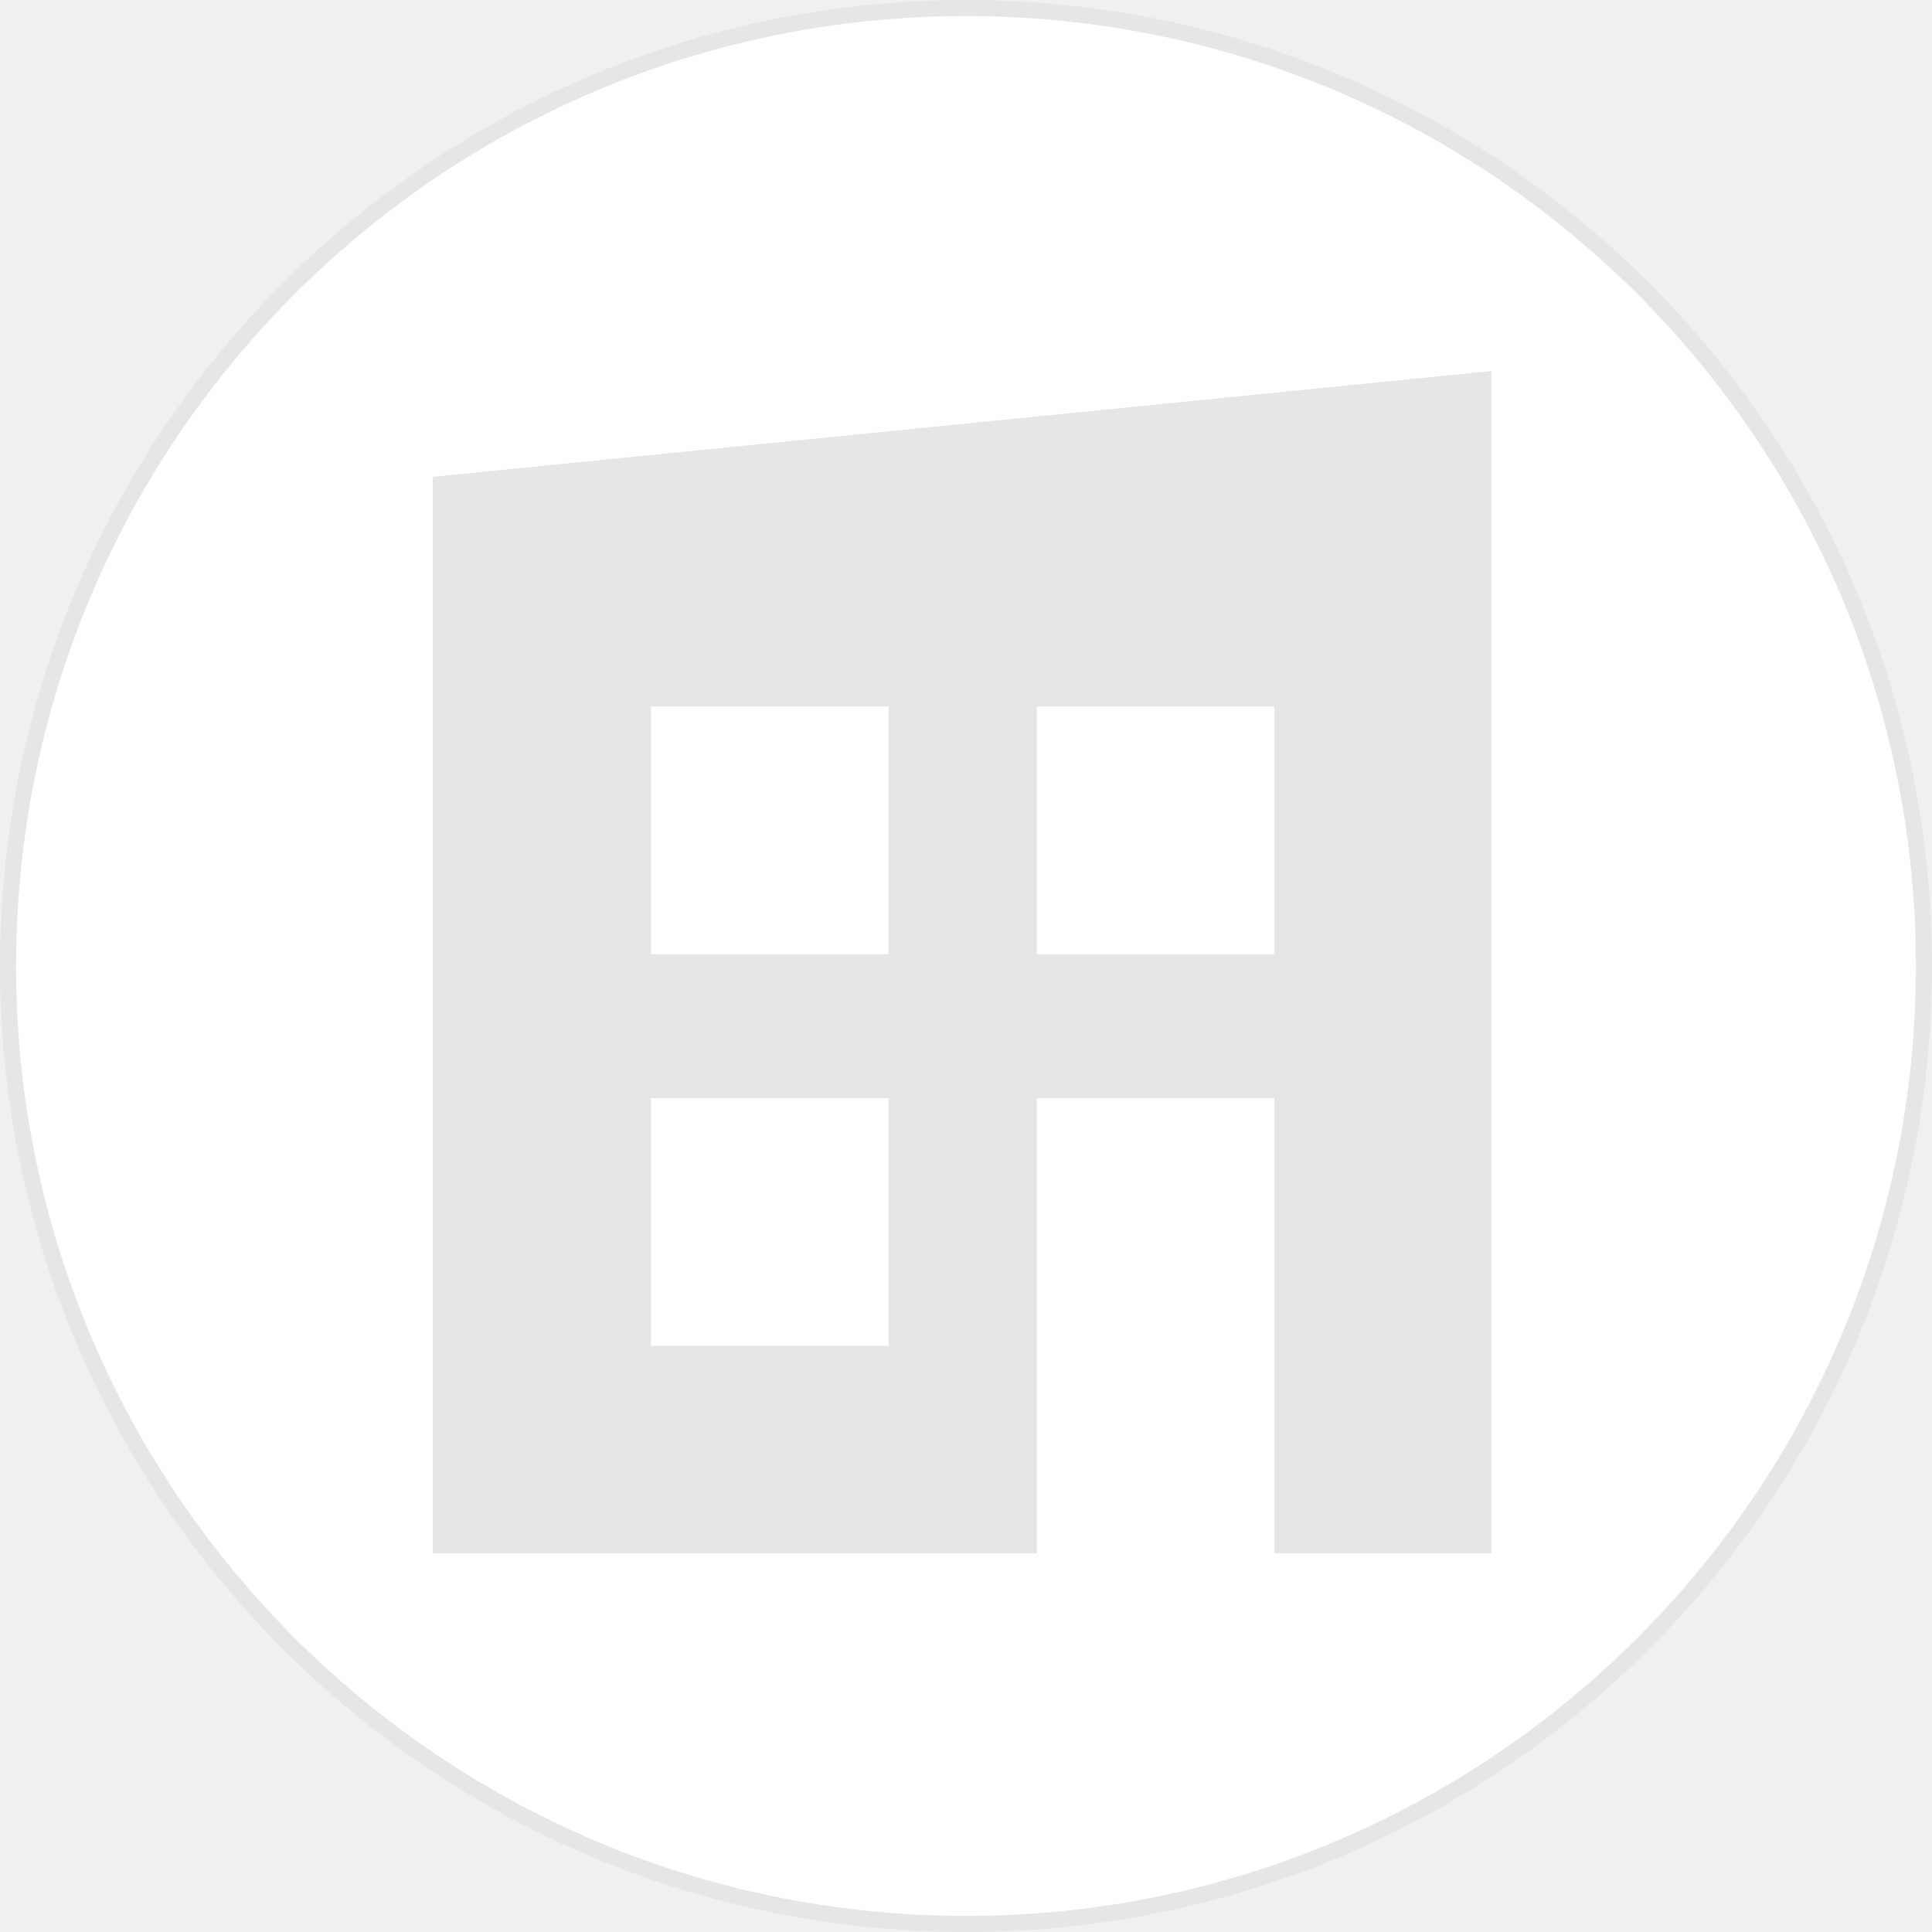
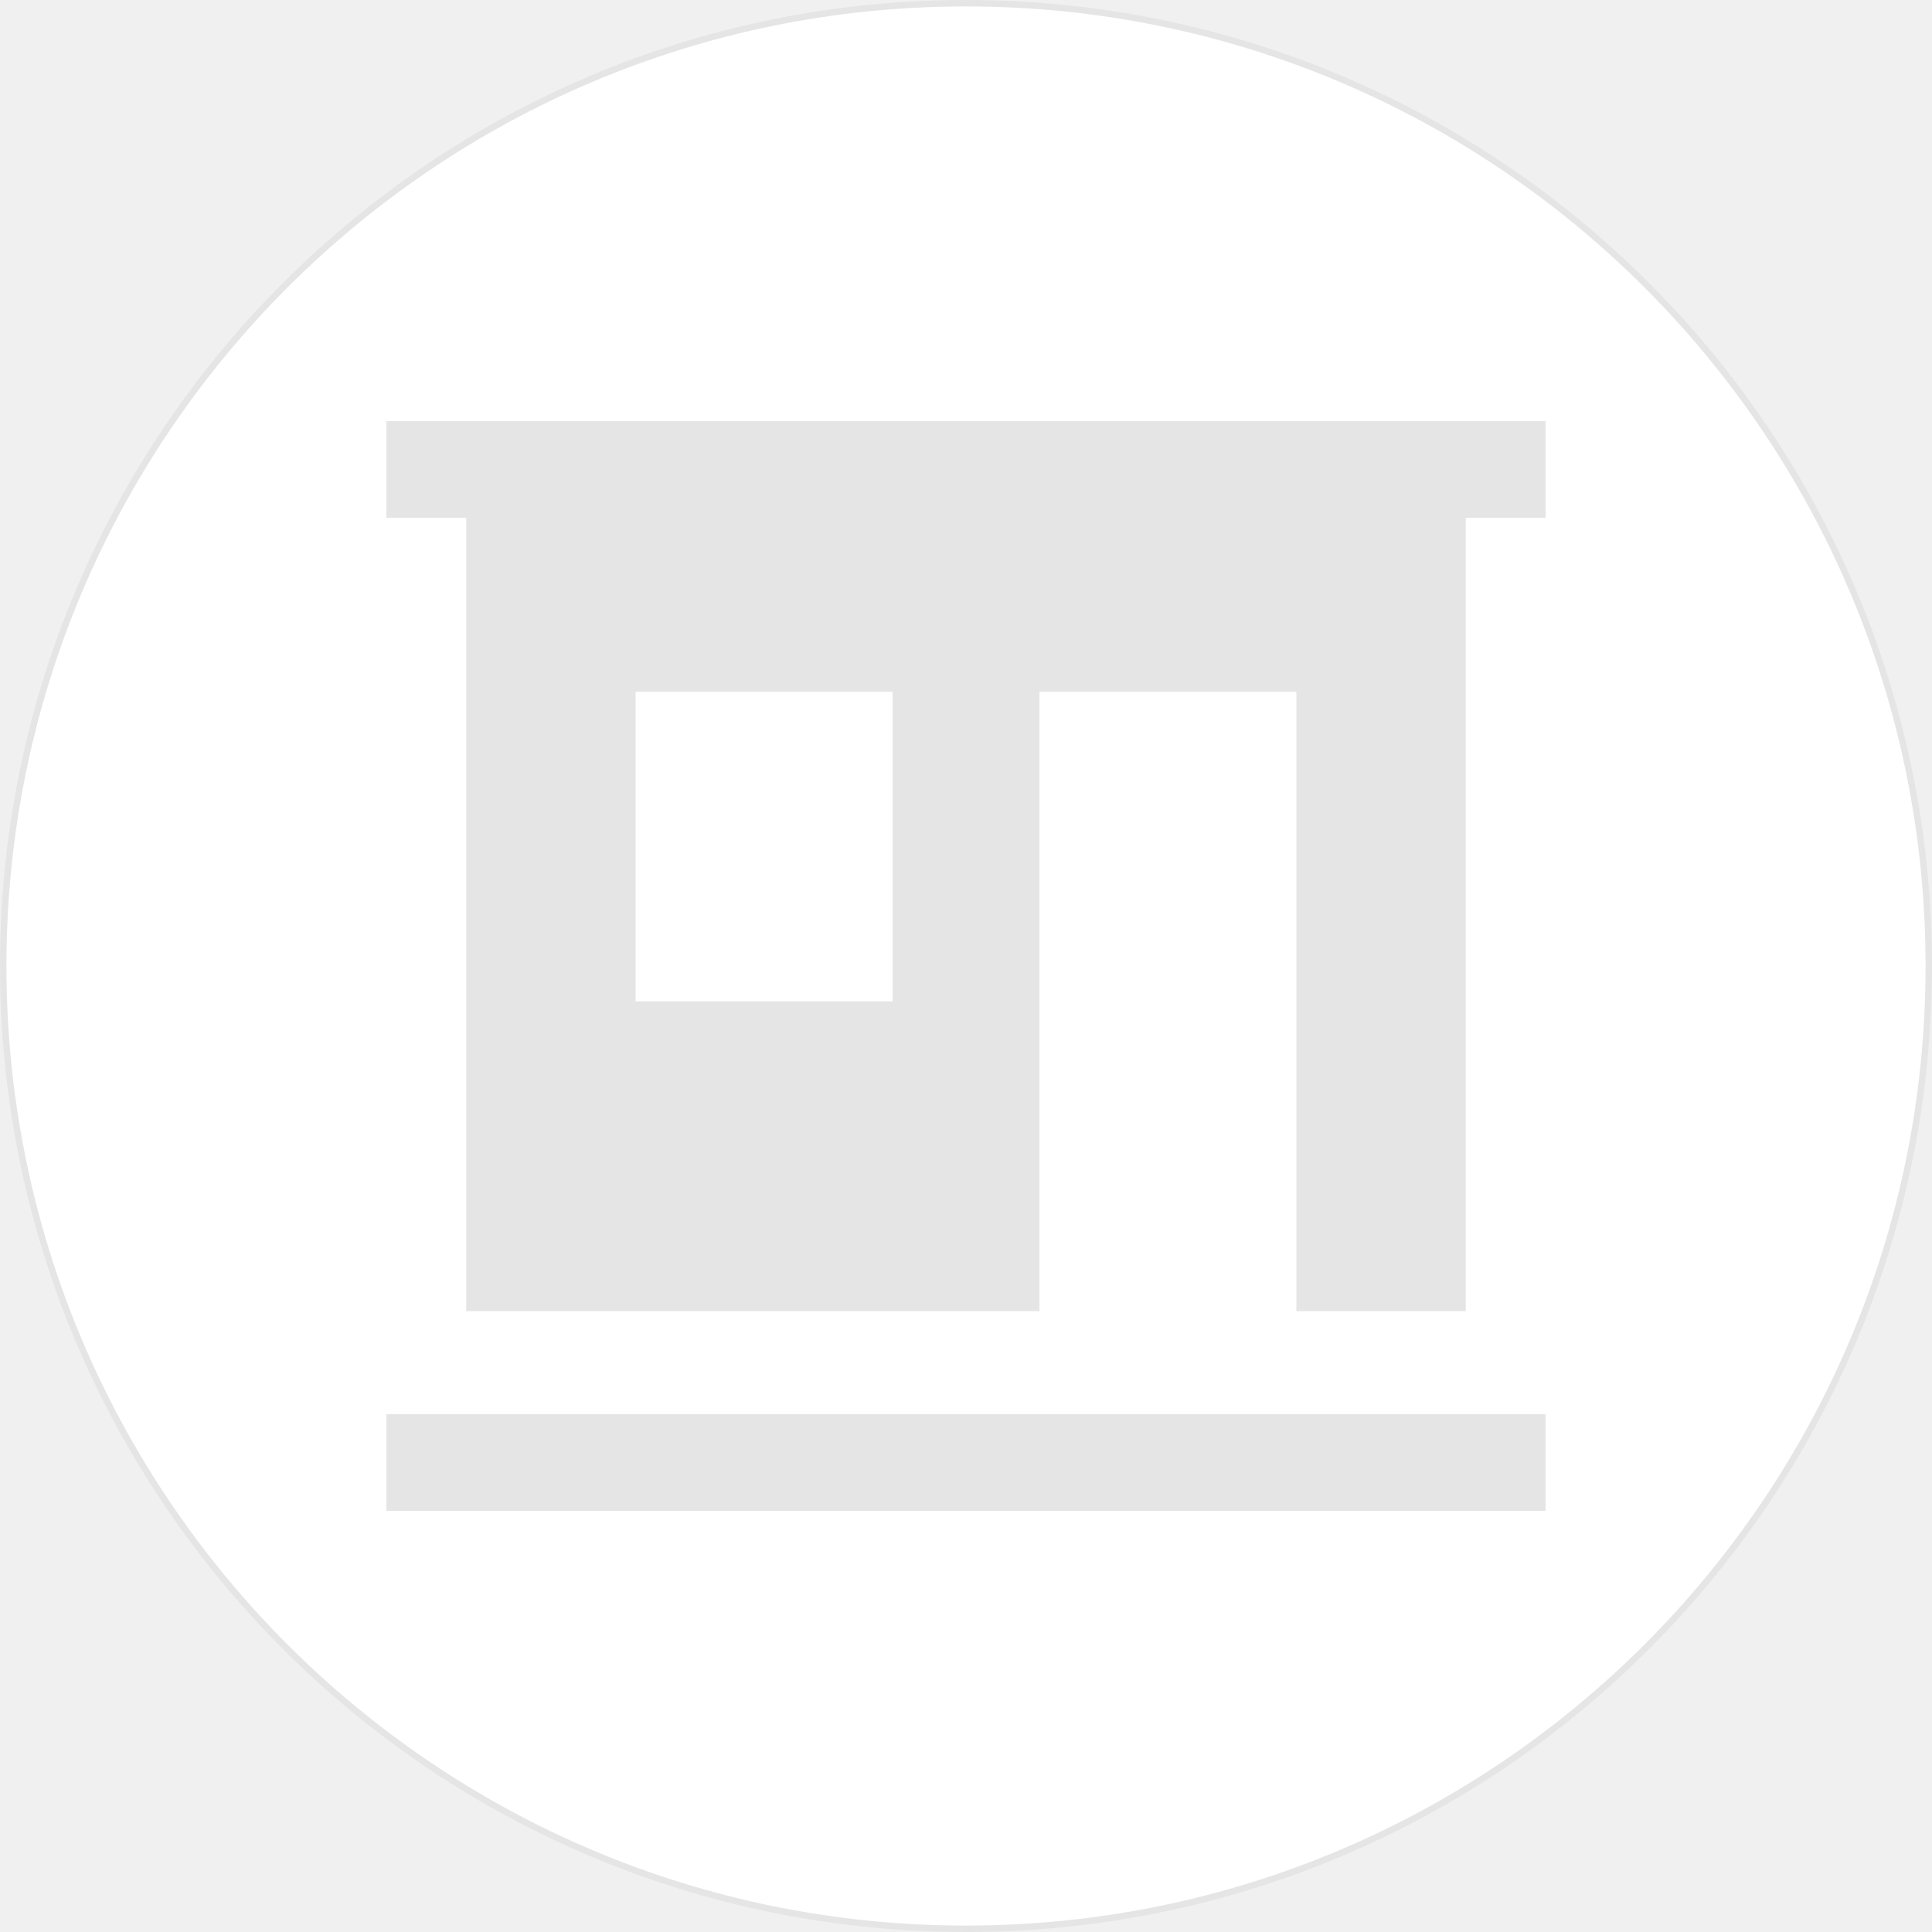
- <svg xmlns="http://www.w3.org/2000/svg" width="120" height="120" viewBox="0 0 120 120" fill="none">
-   <circle cx="60" cy="60" r="60" fill="white" />
-   <circle cx="60" cy="60" r="59.5" stroke="black" stroke-opacity="0.1" />
-   <g opacity="0.1" clip-path="url(#clip0)">
-     <path d="M26.88 29.615V96.48H64.394V68.209H79.147V96.48H92.703V23.04L26.88 29.615ZM55.189 83.594H40.435V68.209H55.189V83.594ZM55.189 59.267H40.435V43.882H55.189V59.267ZM79.147 59.267H64.394V43.882H79.147V59.267Z" fill="black" />
-   </g>
-   <defs>
-     <clipPath id="clip0">
-       <rect width="65.76" height="73.44" fill="white" transform="translate(26.8799 23.04)" />
-     </clipPath>
-   </defs>
+ <svg xmlns="http://www.w3.org/2000/svg" width="300" height="300" viewBox="0 0 300 300" fill="none">
+   <path d="M299.5 150C299.5 232.567 232.567 299.5 150 299.5C67.433 299.5 0.5 232.567 0.5 150C0.5 67.433 67.433 0.5 150 0.5C232.567 0.5 299.5 67.433 299.5 150Z" fill="white" stroke="#E5E5E5" />
+   <path d="M240 219.6H60V234.6H240V219.6Z" fill="#E5E5E5" />
+   <path d="M240 65.4H60V80.4H240V65.4Z" fill="#E5E5E5" />
+   <path d="M72.4 80.4V203.6H161.4V107.4H201.3V203.6H227.6V80.4H72.4ZM138.6 155.5H98.7V107.4H138.6V155.5Z" fill="#E5E5E5" />
</svg>
